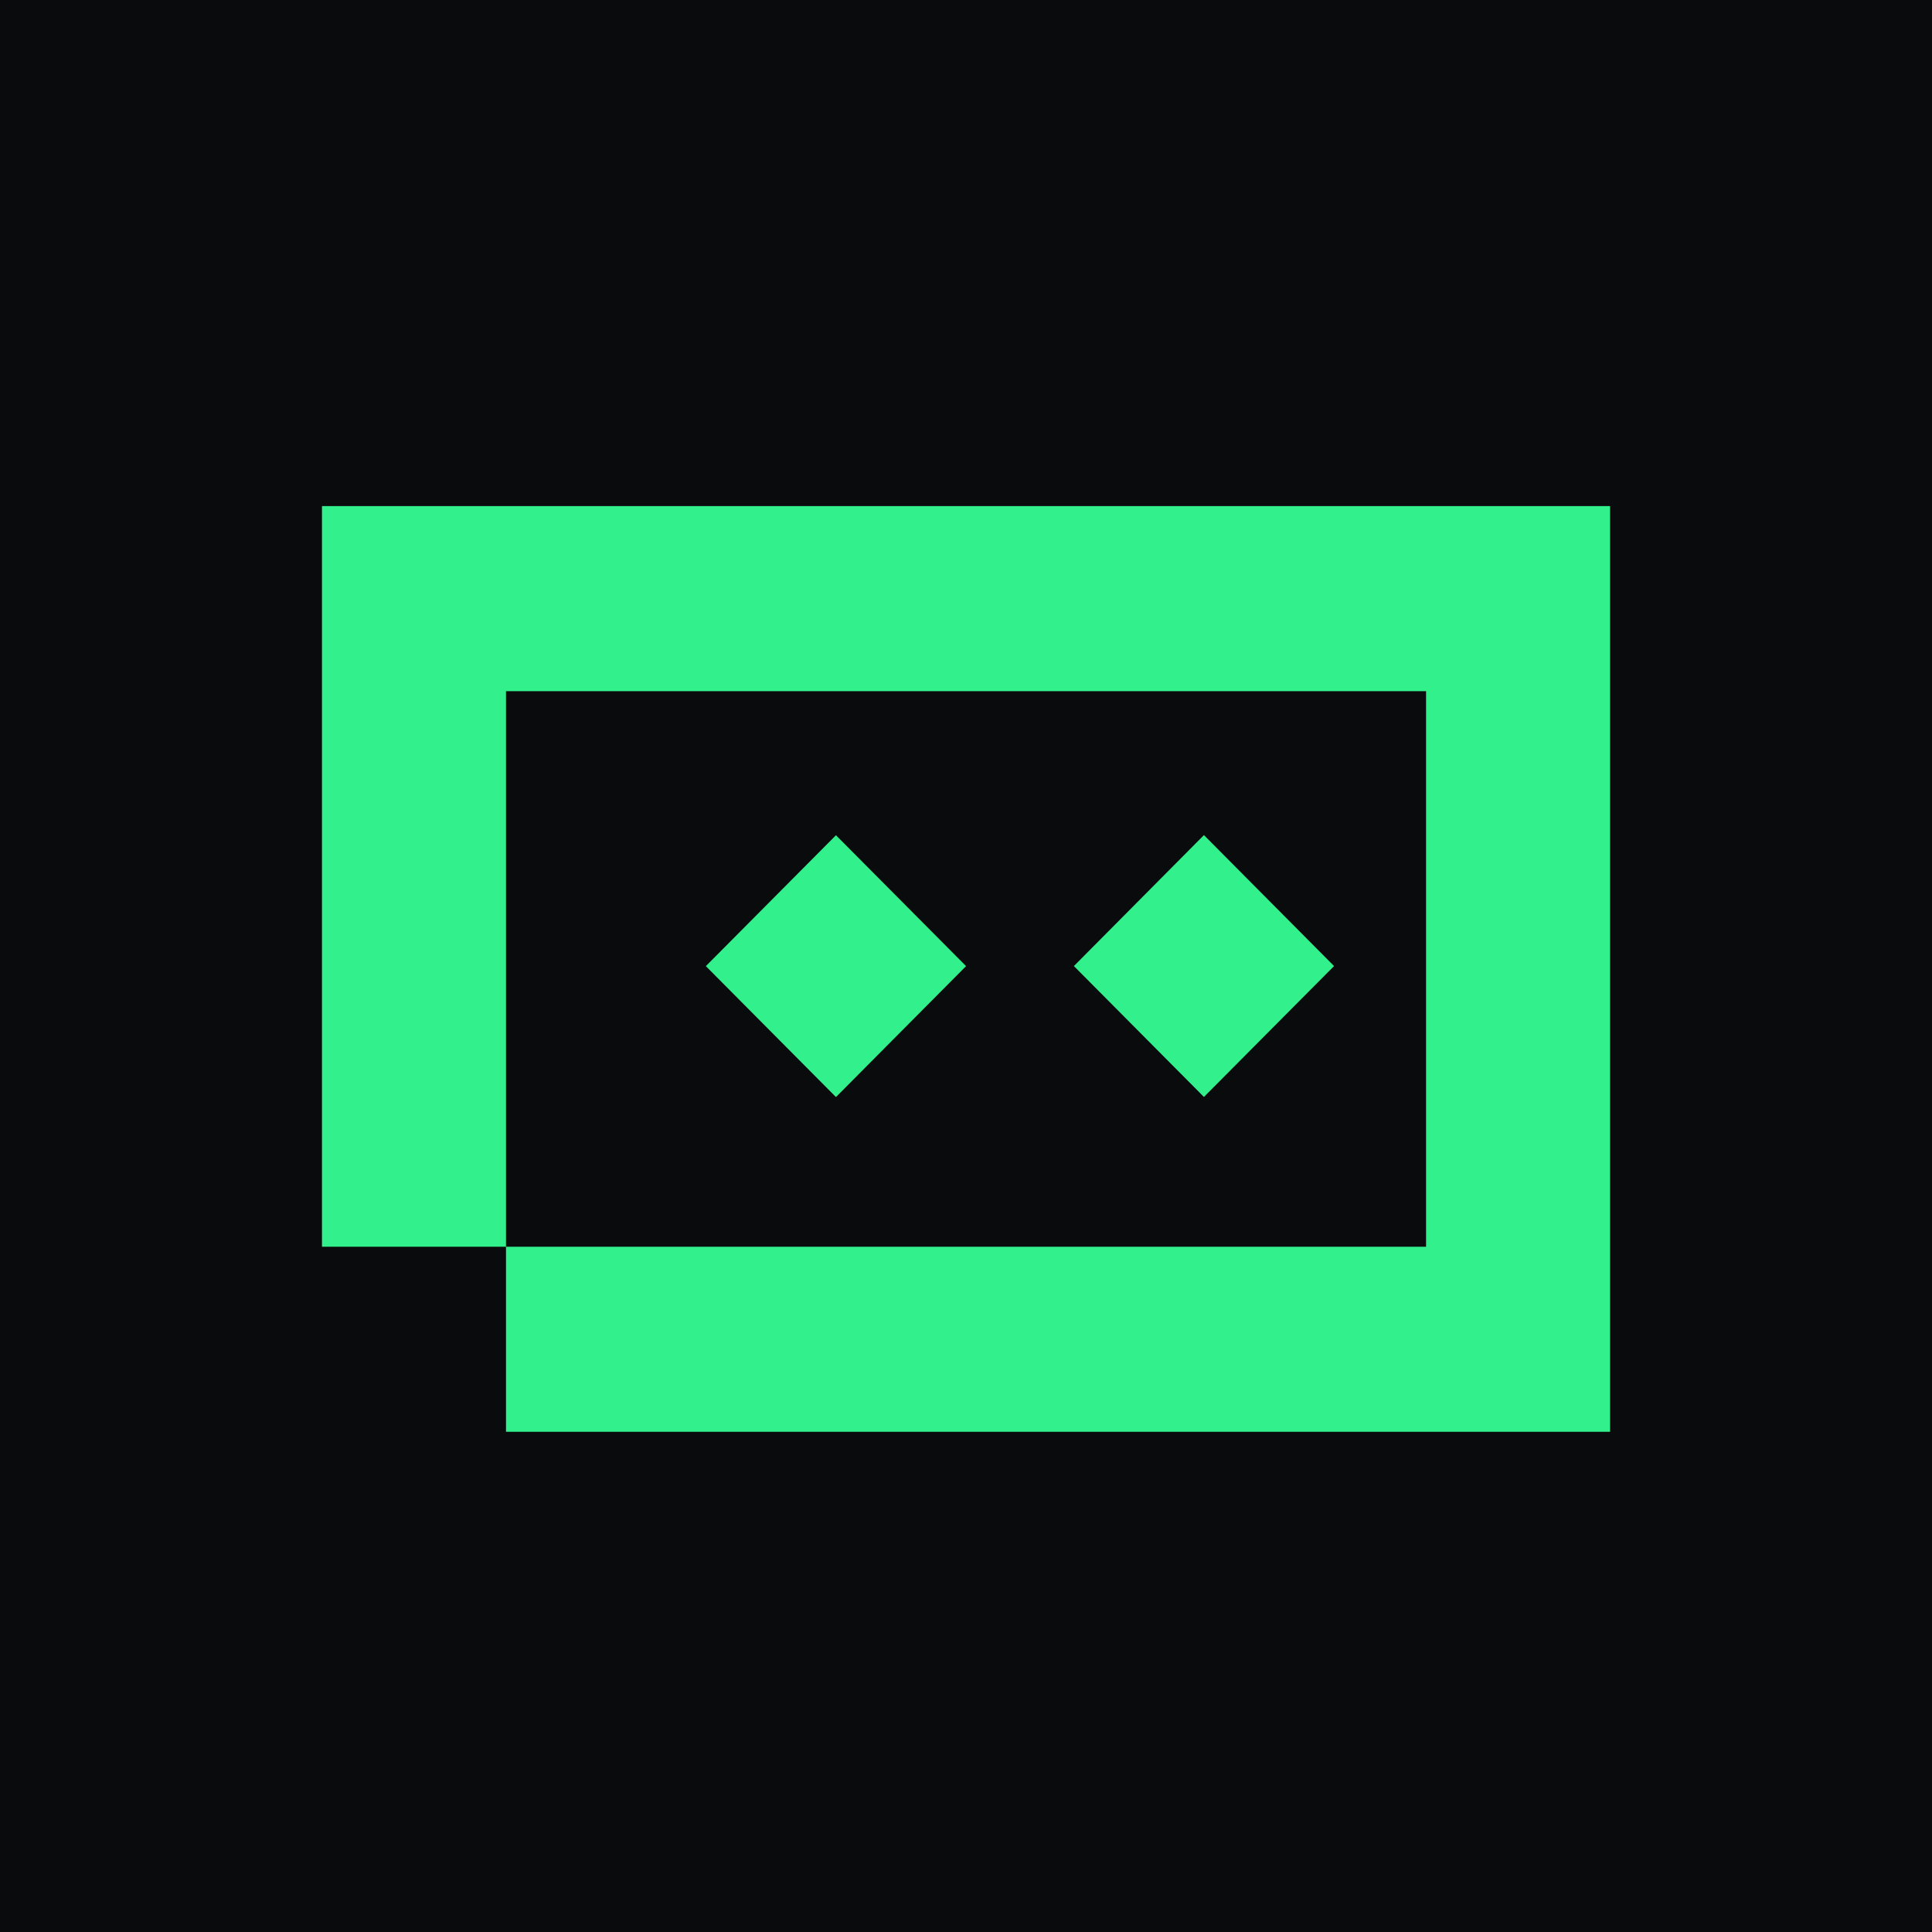
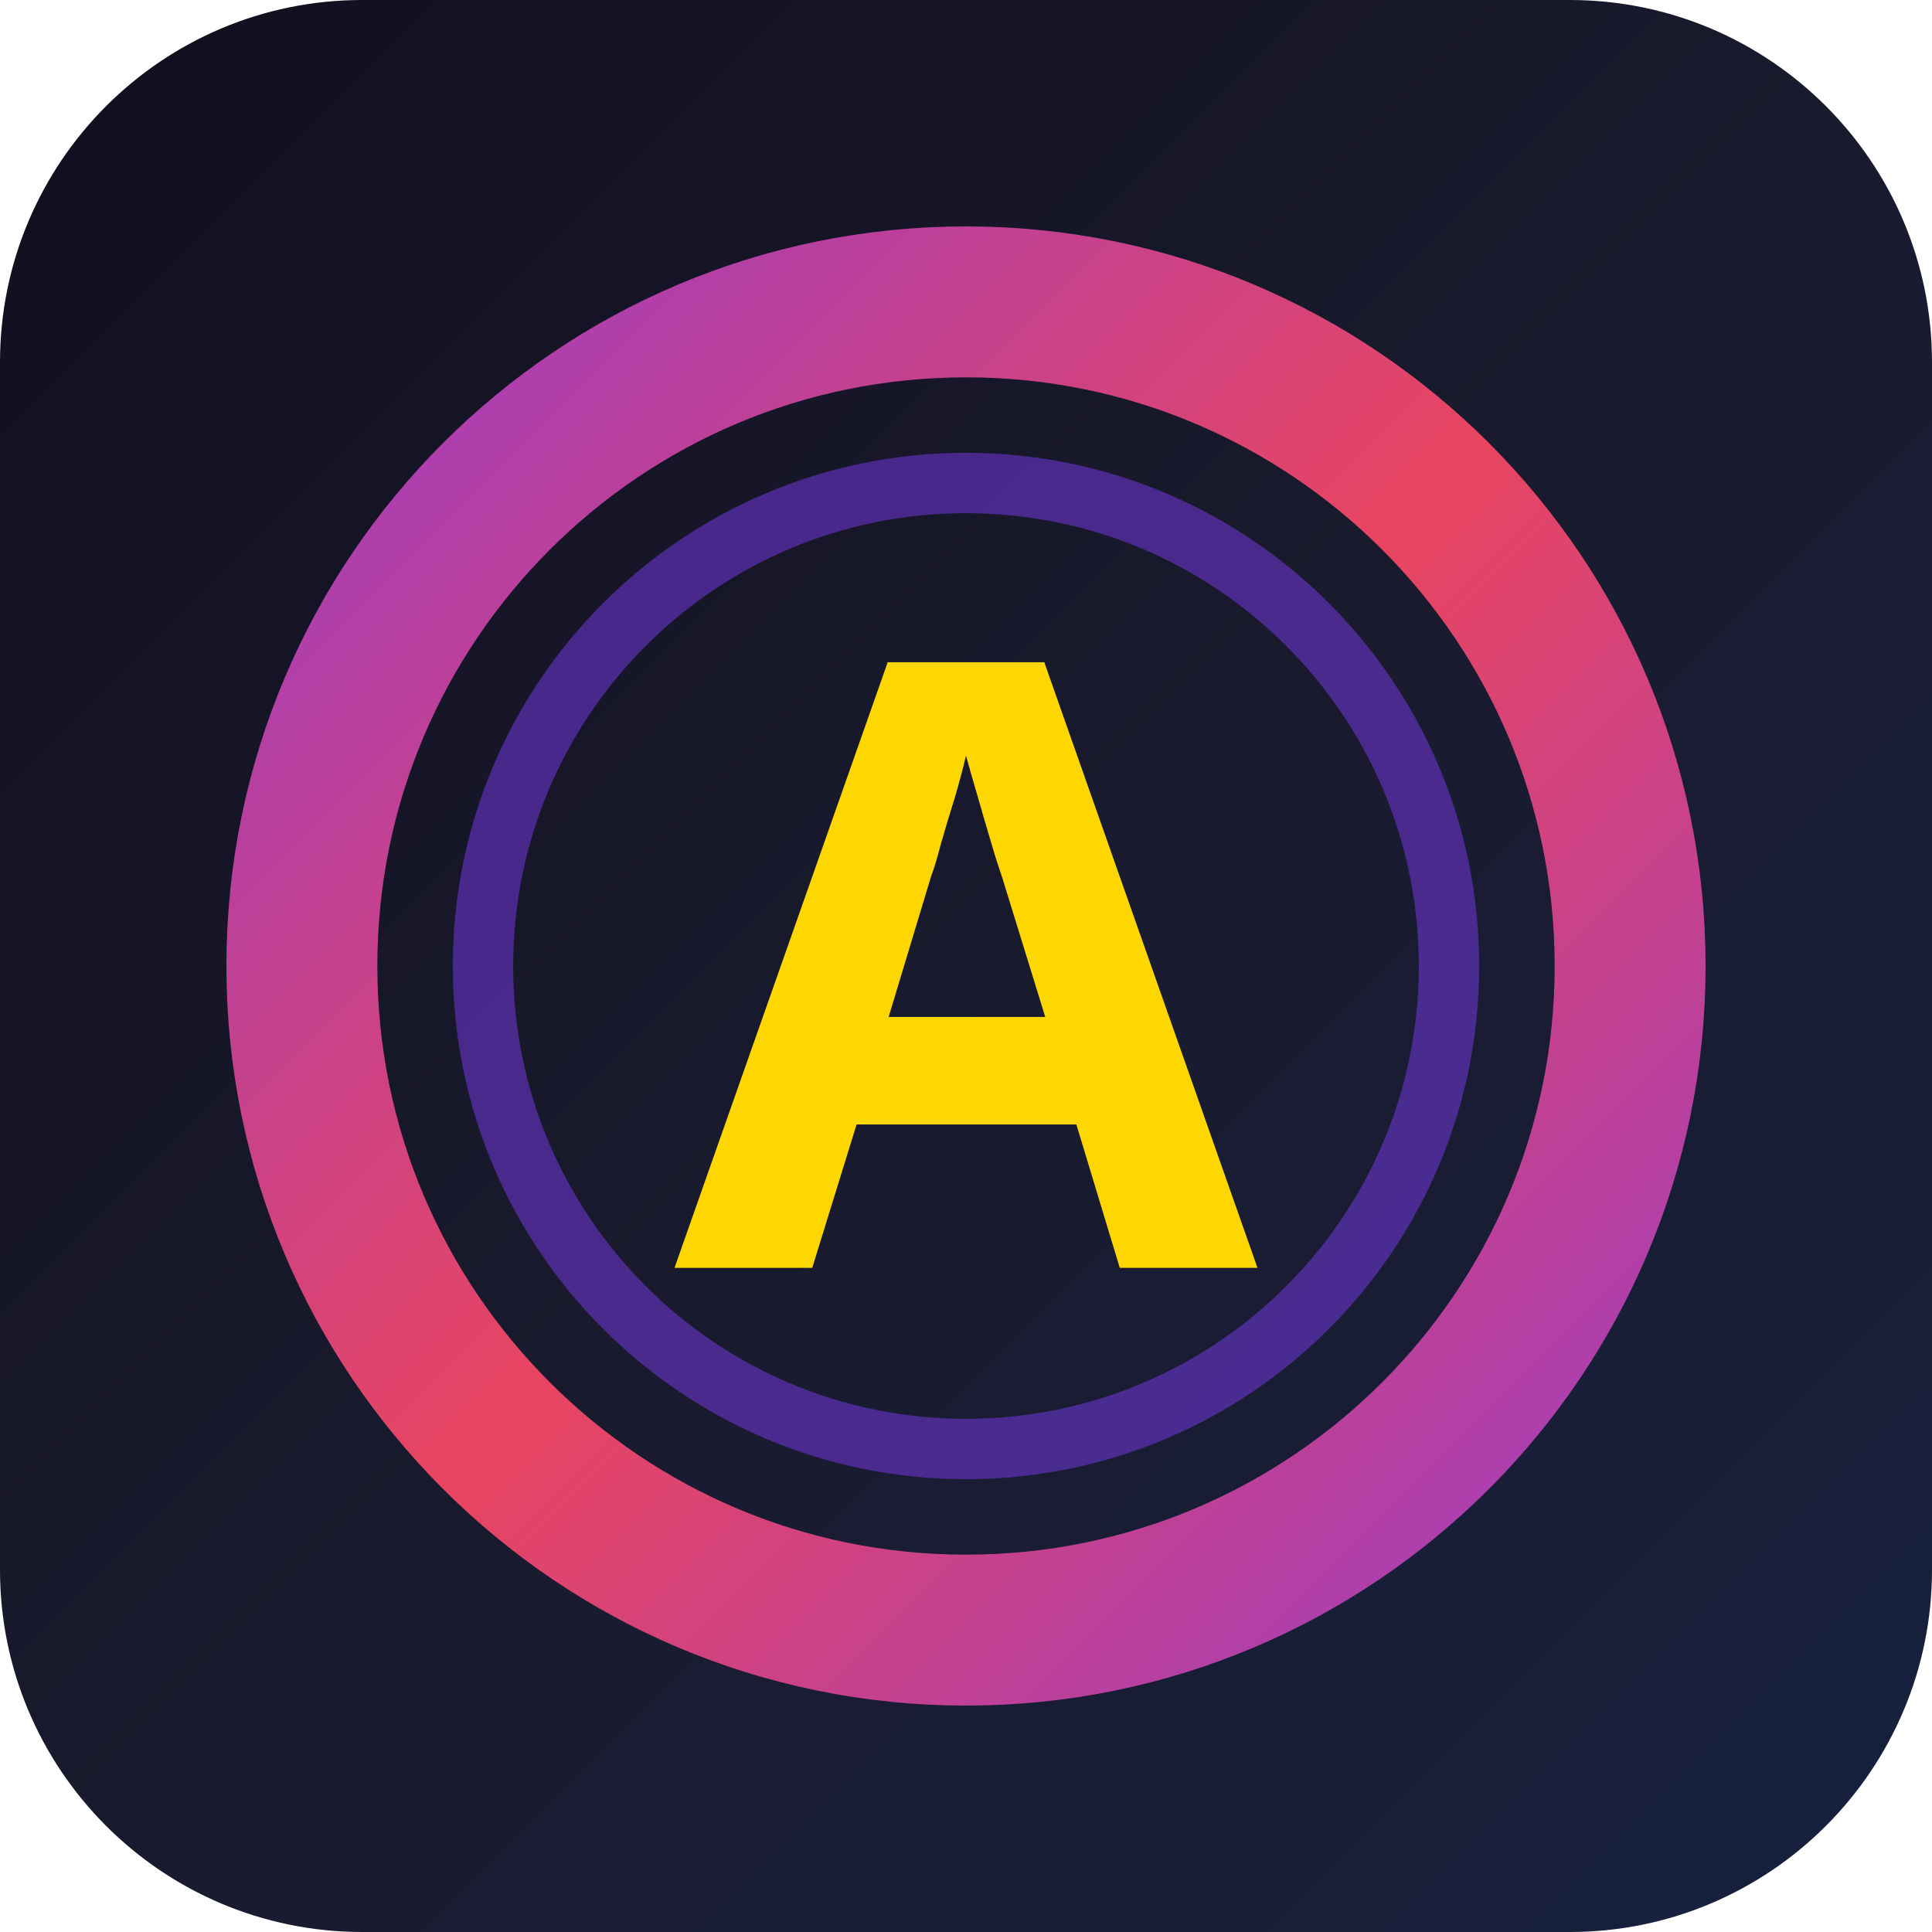
<svg xmlns="http://www.w3.org/2000/svg" width="32" height="32" viewBox="0 0 32 32" fill="none">
-   <rect width="32" height="32" fill="#0A0B0D" />
-   <path d="M26.668 23.715H8.381V20.65H5.333V8.382H26.668V23.715ZM8.381 20.65H23.62V11.448H8.381V20.65ZM16.001 16.002L13.846 18.171L11.691 16.002L13.846 13.834L16.001 16.002ZM22.096 16.001L19.941 18.169L17.787 16.001L19.941 13.832L22.096 16.001Z" fill="#32F08C" />
+   <defs>
+     <linearGradient id="bg" x1="0" y1="0" x2="32" y2="32" gradientUnits="userSpaceOnUse">
+       <stop offset="0%" stop-color="#0f0f1e" />
+       <stop offset="50%" stop-color="#1a1a2e" />
+       <stop offset="100%" stop-color="#16213e" />
+     </linearGradient>
+     <linearGradient id="ring" x1="0" y1="0" x2="32" y2="32" gradientUnits="userSpaceOnUse">
+       <stop offset="0%" stop-color="#7c3aed" />
+       <stop offset="50%" stop-color="#e94560" />
+       <stop offset="100%" stop-color="#7c3aed" />
+     </linearGradient>
+   </defs>
+   <rect width="32" height="32" rx="6" fill="url(#bg)" />
+   <circle cx="16" cy="16" r="11" fill="none" stroke="url(#ring)" stroke-width="2.5" />
+   <circle cx="16" cy="16" r="8" fill="none" stroke="#7c3aed" stroke-width="1" opacity="0.5" />
+   <text x="16" y="21" text-anchor="middle" font-family="Arial Black, sans-serif" font-size="14" font-weight="900" fill="#FFD700">A</text>
</svg>
